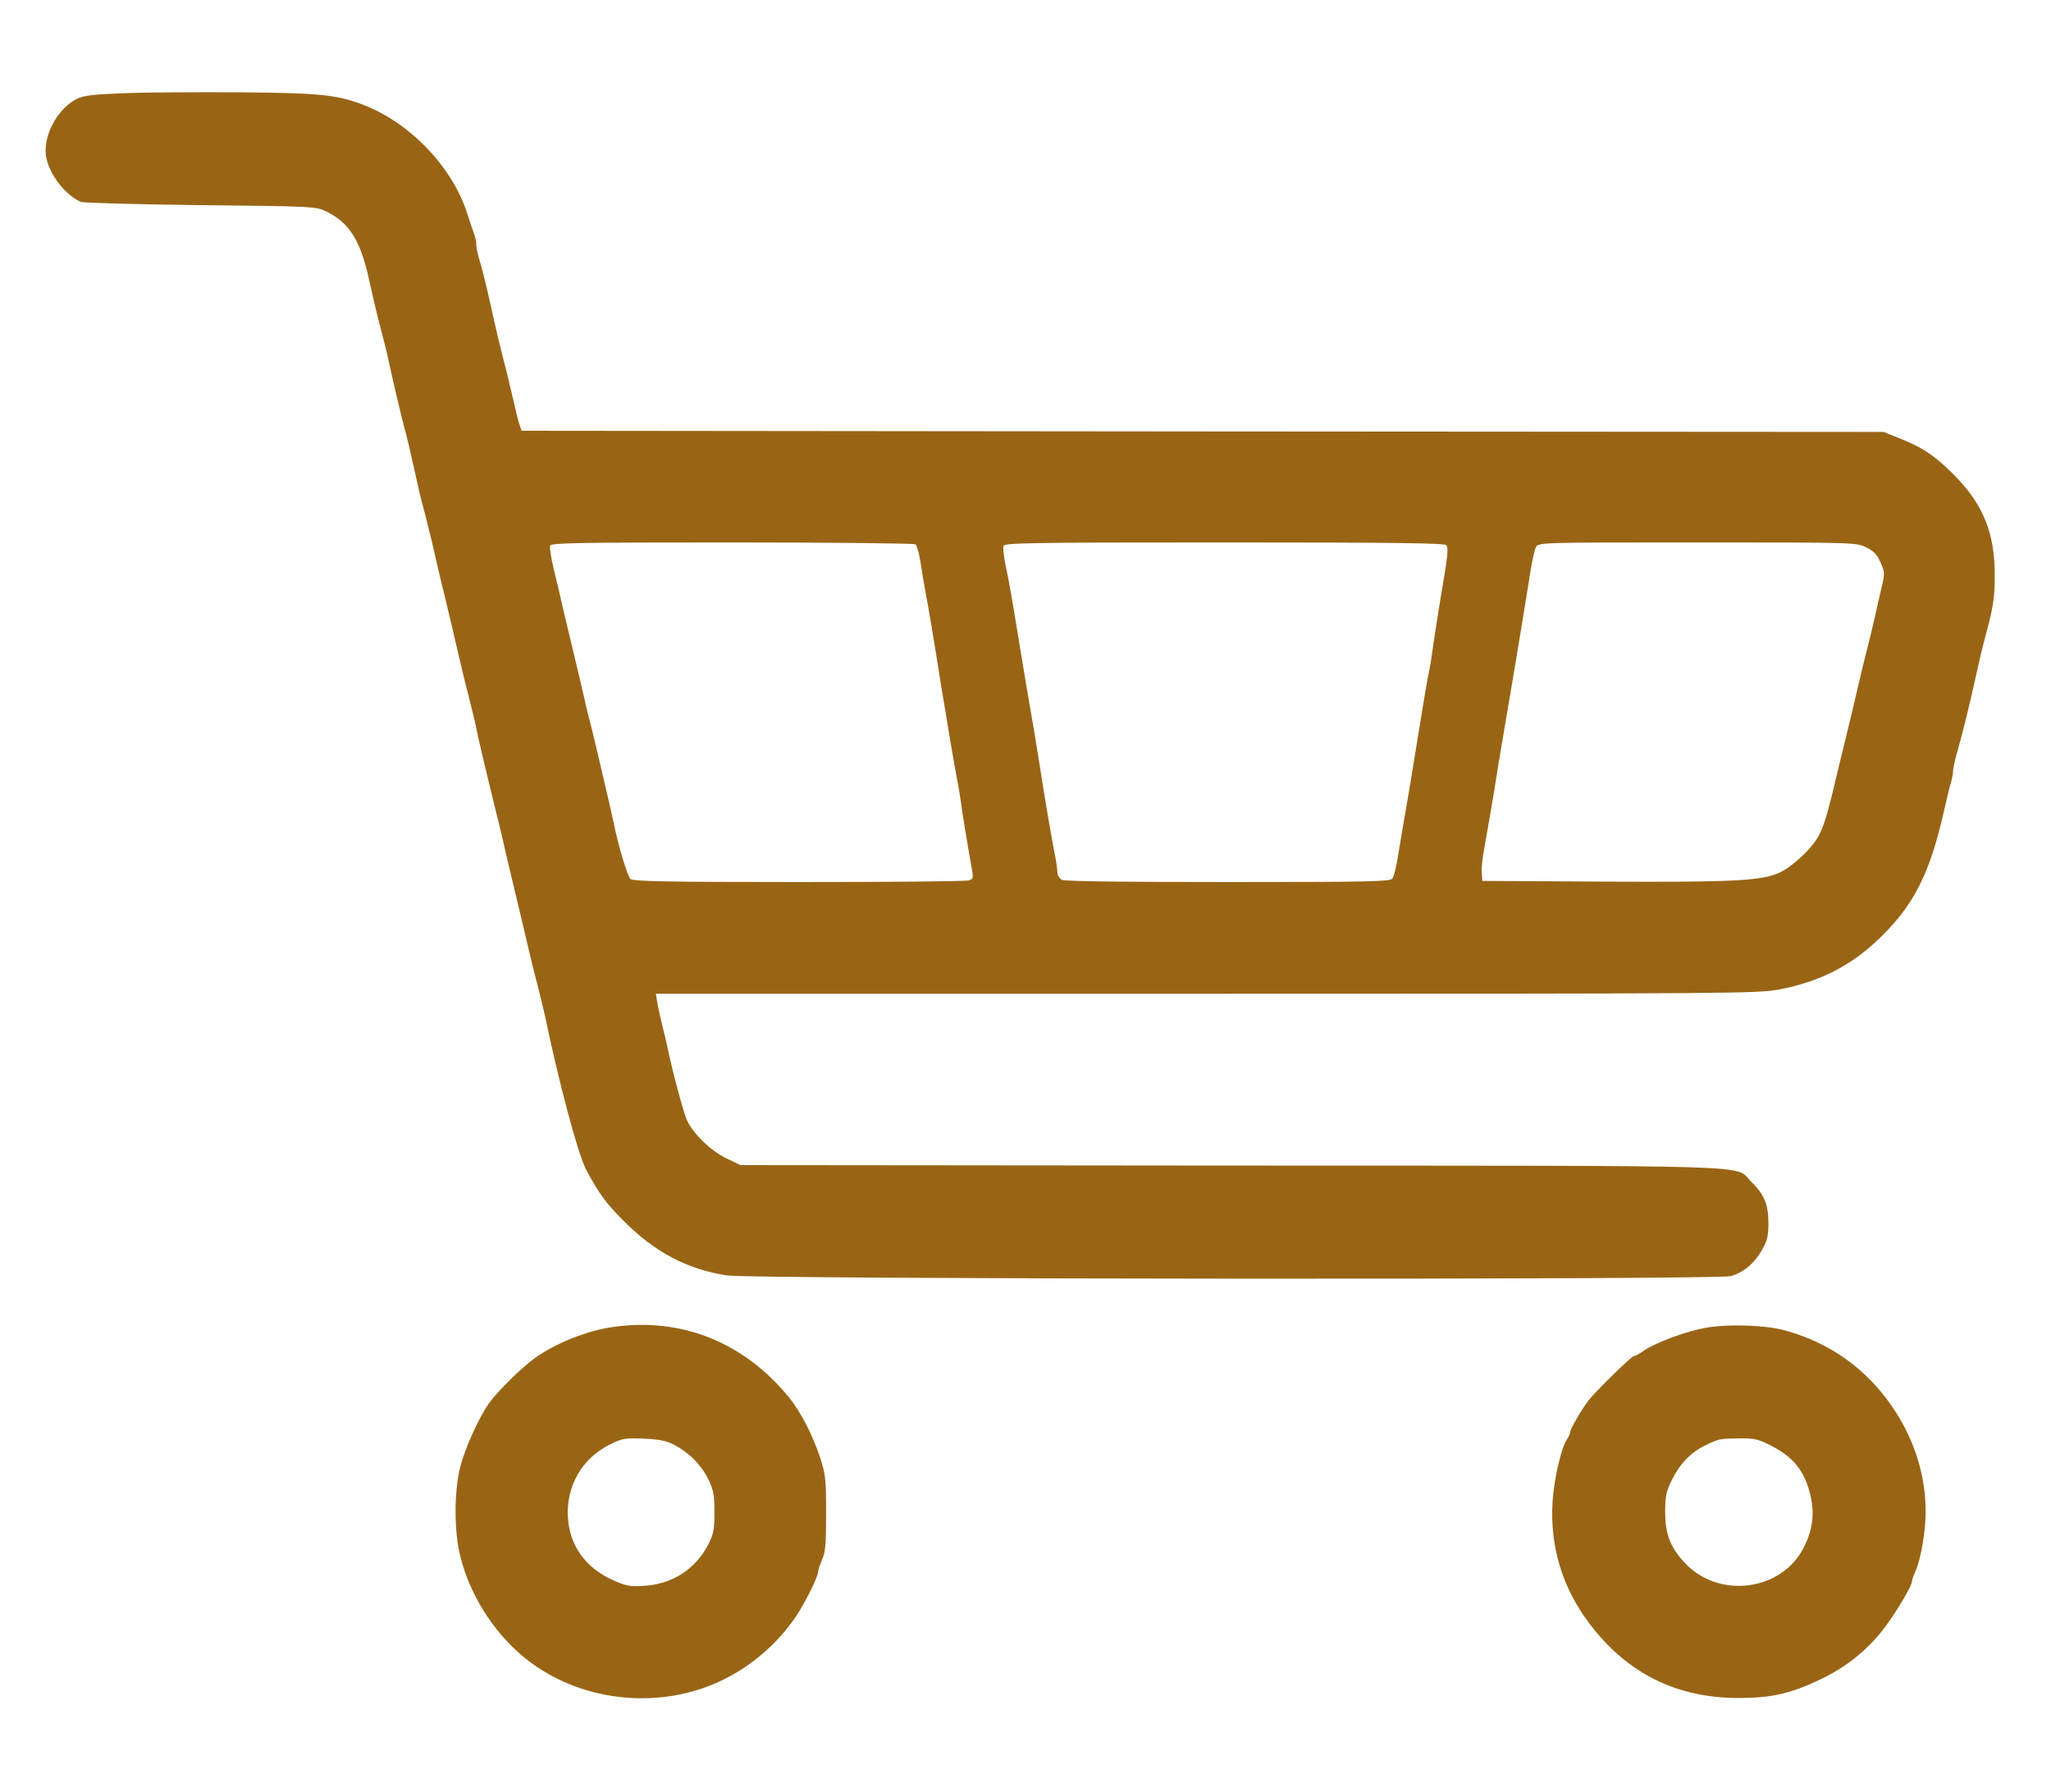
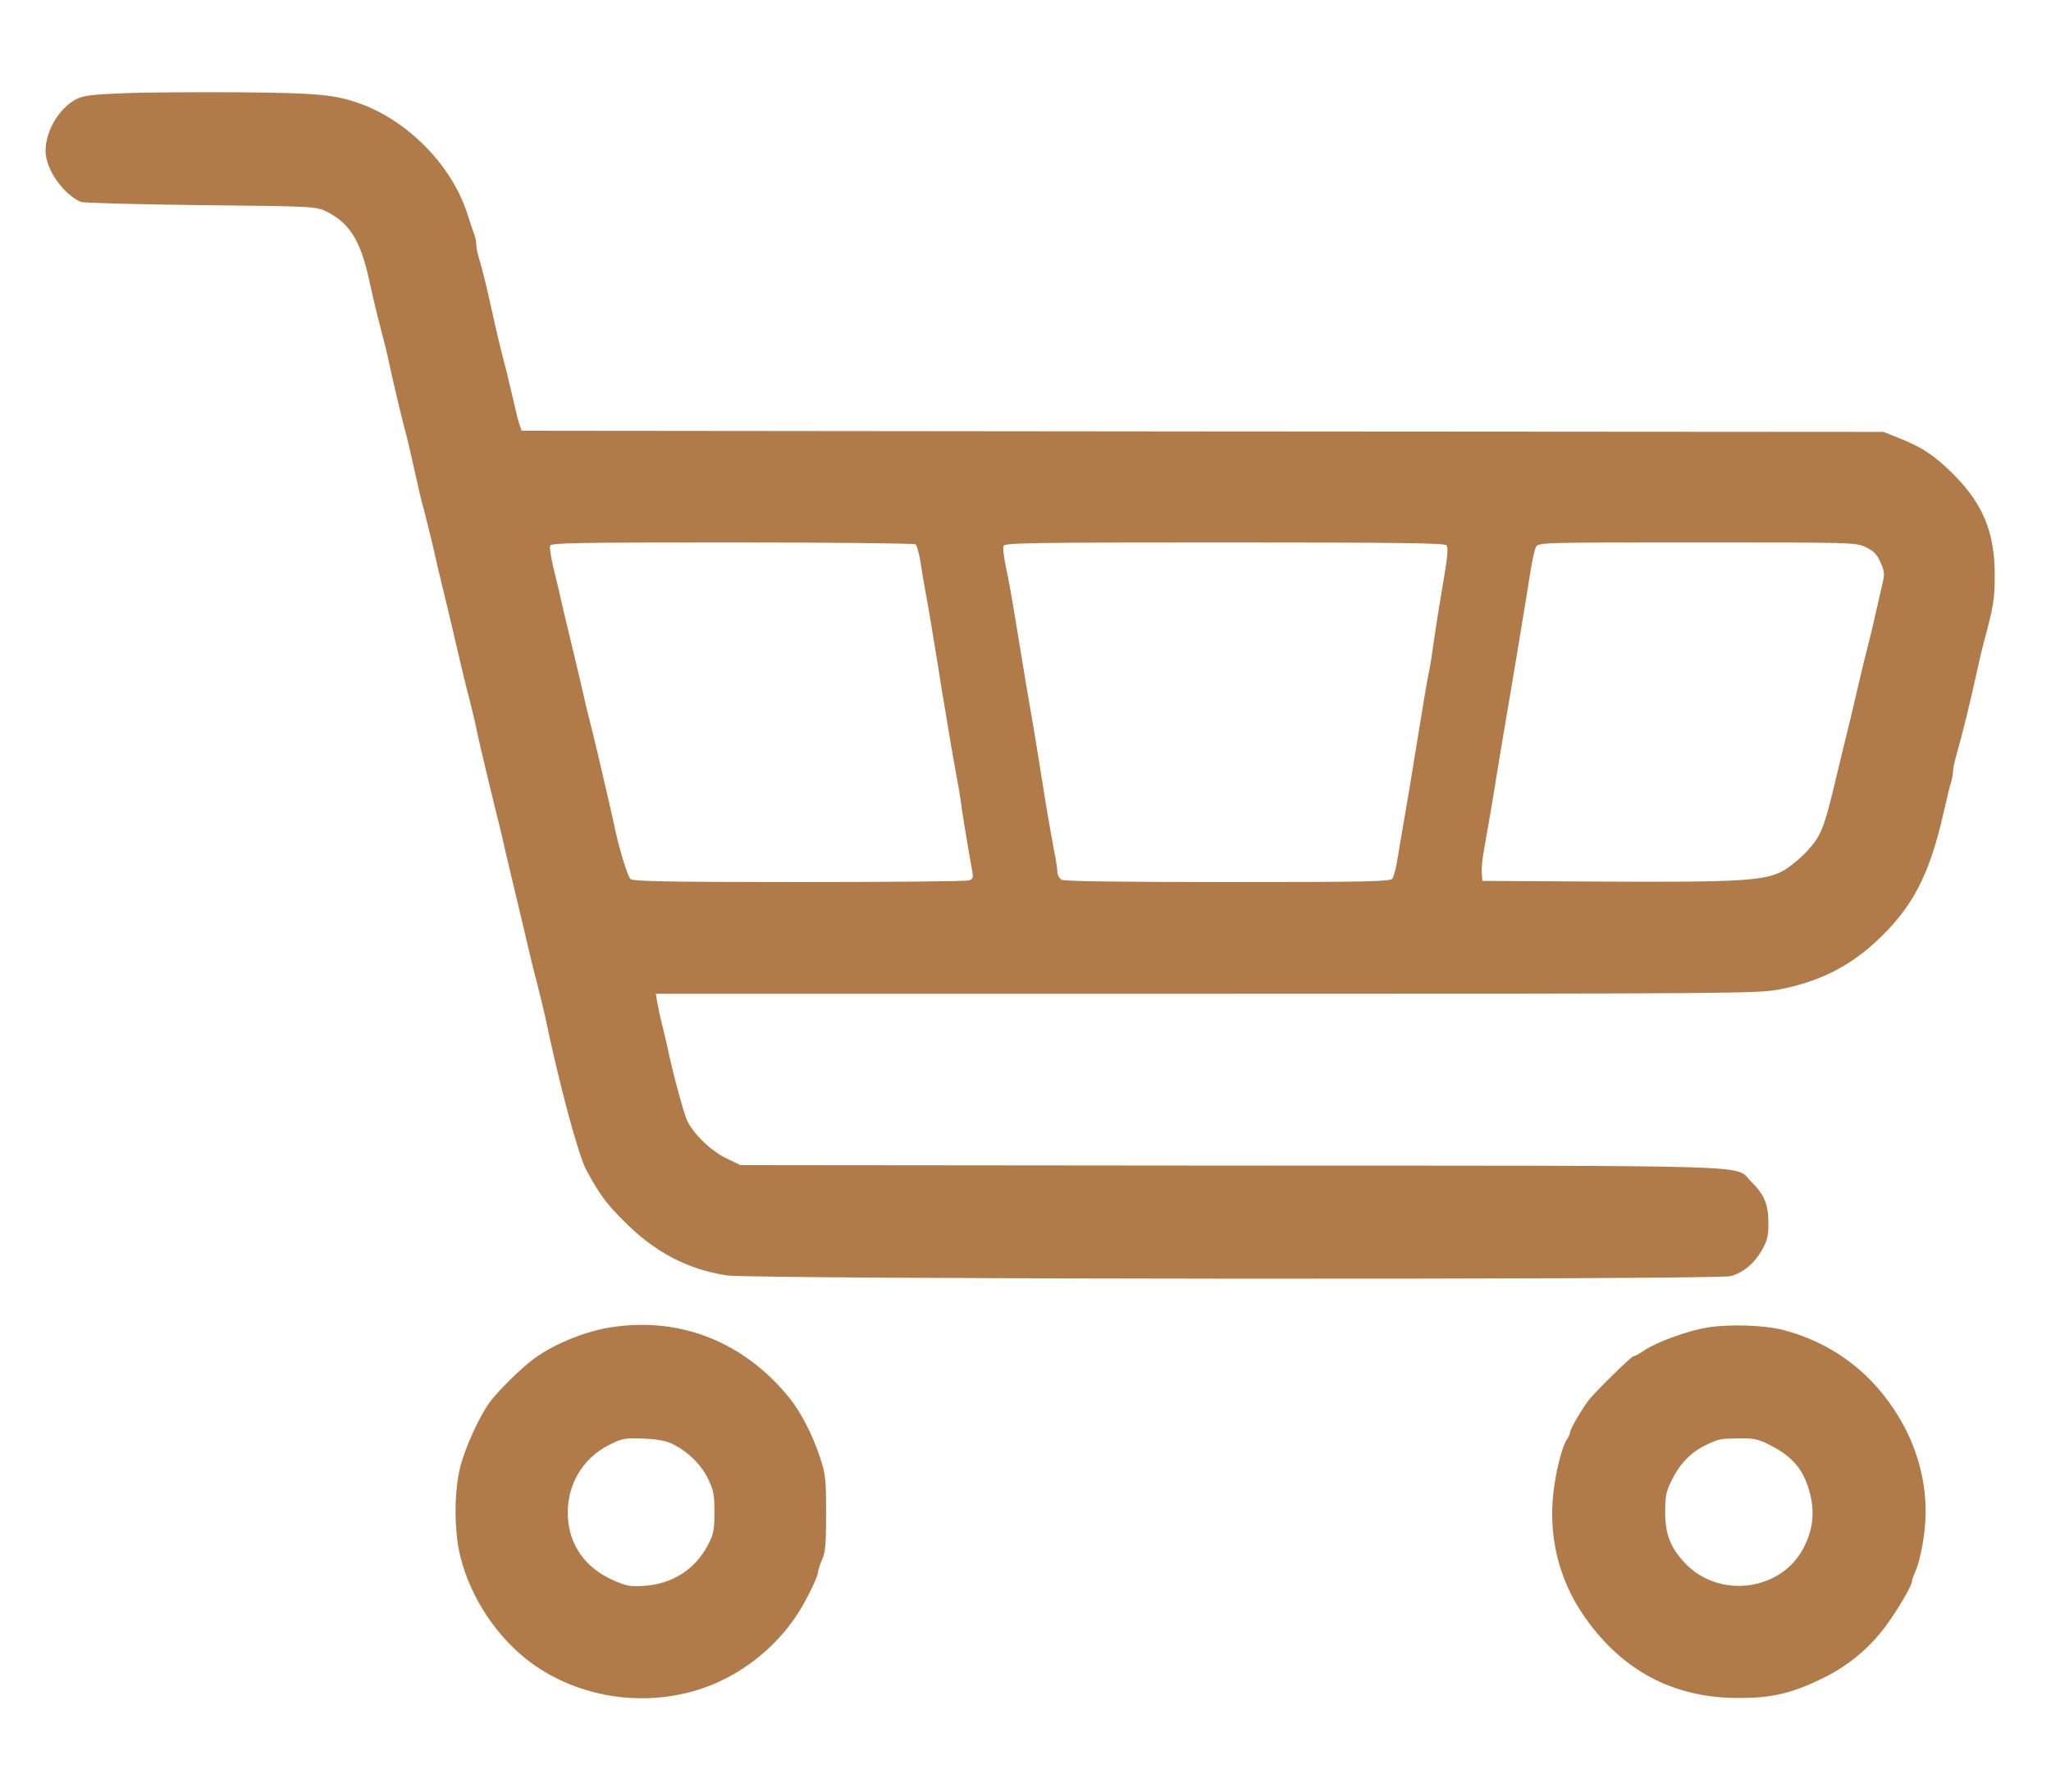
<svg xmlns="http://www.w3.org/2000/svg" version="1.0" width="900pt" height="786pt" viewBox="0 0 900 786" preserveAspectRatio="xMidYMid meet">
-   <g transform="translate(0,786) scale(0.1,-0.1)" fill="#996515" stroke="none">
+   <g transform="translate(0,786) scale(0.1,-0.1)" fill="#b17a49" stroke="none">
    <path d="M545 7451 c-137 -5 -177 -10 -208 -25 -76 -38 -137 -139 -137 -228 0 -80 76 -189 155 -224 11 -4 247 -11 525 -14 493 -5 506 -6 550 -27 102 -49 152 -128 189 -298 12 -55 29 -127 37 -160 35 -134 42 -162 52 -210 18 -84 52 -227 66 -280 13 -47 21 -80 61 -260 8 -38 22 -92 30 -120 7 -27 21 -84 31 -125 9 -41 35 -154 59 -250 23 -96 50 -211 60 -255 10 -44 29 -123 43 -175 13 -52 28 -113 32 -135 7 -35 21 -98 80 -340 7 -27 16 -66 21 -85 5 -19 18 -75 29 -125 12 -49 34 -144 50 -210 16 -66 36 -151 45 -190 9 -38 27 -115 42 -170 14 -55 29 -118 34 -140 62 -298 145 -608 181 -677 58 -107 85 -145 166 -226 134 -135 277 -211 452 -238 113 -17 4342 -20 4405 -3 55 16 102 54 136 113 24 43 29 62 29 119 0 83 -18 126 -76 183 -77 75 110 69 -2282 70 l-2153 2 -64 31 c-67 33 -142 106 -170 165 -15 31 -67 226 -85 316 -5 25 -17 74 -26 110 -9 36 -18 80 -21 98 l-5 32 2416 0 c2346 0 2418 1 2515 19 170 33 300 97 419 206 164 151 238 292 302 575 12 52 25 109 31 126 5 17 9 39 9 49 0 10 6 41 14 69 32 113 57 216 98 401 6 28 17 73 24 100 41 151 47 186 47 290 1 186 -50 311 -178 441 -85 85 -140 122 -245 163 l-65 26 -2988 2 -2988 3 -8 23 c-5 12 -16 56 -25 97 -10 41 -24 102 -32 135 -32 123 -44 174 -74 310 -17 77 -38 160 -46 184 -8 25 -14 55 -14 67 0 13 -4 33 -9 46 -5 13 -19 54 -31 92 -67 209 -260 407 -472 482 -109 39 -186 46 -528 49 -184 1 -411 0 -505 -4z m3472 -1979 c6 -4 16 -39 22 -77 6 -39 15 -95 21 -125 17 -91 38 -219 55 -325 8 -55 22 -138 30 -185 8 -47 21 -128 30 -180 9 -52 20 -115 25 -140 5 -25 12 -67 16 -95 5 -42 26 -172 51 -311 4 -26 2 -32 -18 -37 -13 -4 -348 -7 -745 -7 -561 0 -724 3 -737 13 -13 10 -55 149 -74 247 -5 24 -30 133 -74 320 -11 47 -26 108 -33 135 -8 28 -18 73 -24 100 -6 28 -27 115 -46 195 -19 80 -42 174 -50 210 -8 36 -24 105 -36 153 -12 49 -19 95 -16 103 5 12 119 14 798 14 436 0 798 -4 805 -8z m2330 -4 c9 -17 7 -41 -24 -223 -14 -82 -28 -177 -33 -210 -4 -33 -12 -85 -18 -115 -11 -52 -21 -114 -57 -335 -19 -120 -42 -257 -55 -330 -6 -33 -17 -99 -25 -148 -7 -48 -19 -94 -25 -102 -11 -13 -109 -15 -722 -15 -470 0 -716 3 -729 10 -10 6 -19 21 -19 33 0 12 -6 54 -14 92 -15 79 -38 211 -61 360 -9 55 -20 125 -25 155 -29 168 -51 296 -65 385 -37 227 -47 283 -62 352 -8 40 -13 80 -9 88 5 13 117 15 970 15 761 0 966 -3 973 -12z m1841 -9 c35 -17 49 -32 64 -67 19 -43 20 -47 3 -116 -9 -39 -23 -100 -31 -136 -8 -36 -21 -90 -29 -120 -8 -30 -29 -116 -46 -190 -17 -74 -37 -157 -44 -185 -7 -27 -27 -111 -45 -185 -55 -234 -68 -267 -131 -335 -31 -33 -79 -72 -107 -87 -79 -43 -194 -49 -792 -46 l-525 3 -3 33 c-2 18 3 70 12 115 16 89 36 204 61 362 9 55 23 138 31 185 21 120 92 547 109 658 8 51 19 101 25 112 10 20 24 20 707 20 692 0 697 0 741 -21z" />
    <path d="M2691 2038 c-116 -16 -257 -73 -346 -138 -61 -45 -160 -143 -198 -195 -45 -63 -106 -197 -127 -280 -28 -109 -28 -287 1 -398 46 -181 162 -354 310 -463 238 -174 572 -205 838 -76 127 61 242 160 321 276 40 57 100 178 100 200 0 7 8 31 17 52 15 32 18 69 18 204 0 154 -2 170 -28 250 -33 98 -84 196 -134 258 -198 243 -473 353 -772 310z m267 -517 c65 -34 118 -87 149 -149 24 -50 28 -69 28 -147 0 -79 -4 -96 -28 -143 -57 -109 -159 -173 -283 -180 -61 -4 -78 0 -136 26 -120 54 -189 152 -196 275 -8 135 61 257 180 317 60 30 68 31 153 28 68 -3 101 -10 133 -27z" />
    <path d="M7495 2036 c-88 -14 -223 -63 -280 -101 -20 -14 -40 -25 -46 -25 -10 0 -172 -159 -199 -195 -31 -41 -80 -126 -80 -138 0 -7 -7 -22 -15 -34 -24 -35 -55 -169 -62 -269 -13 -196 42 -380 162 -538 165 -218 381 -326 655 -326 144 0 230 20 361 83 113 54 208 131 282 230 52 70 117 180 117 199 0 6 6 24 14 41 25 56 46 177 46 264 0 158 -48 313 -140 451 -117 176 -283 294 -486 347 -82 21 -234 26 -329 11z m271 -516 c104 -52 154 -114 179 -224 18 -79 9 -149 -30 -226 -98 -192 -374 -227 -523 -66 -63 68 -85 126 -85 222 0 69 4 90 29 140 34 70 83 121 144 151 64 31 67 31 151 32 65 1 84 -3 135 -29z" />
  </g>
</svg>
